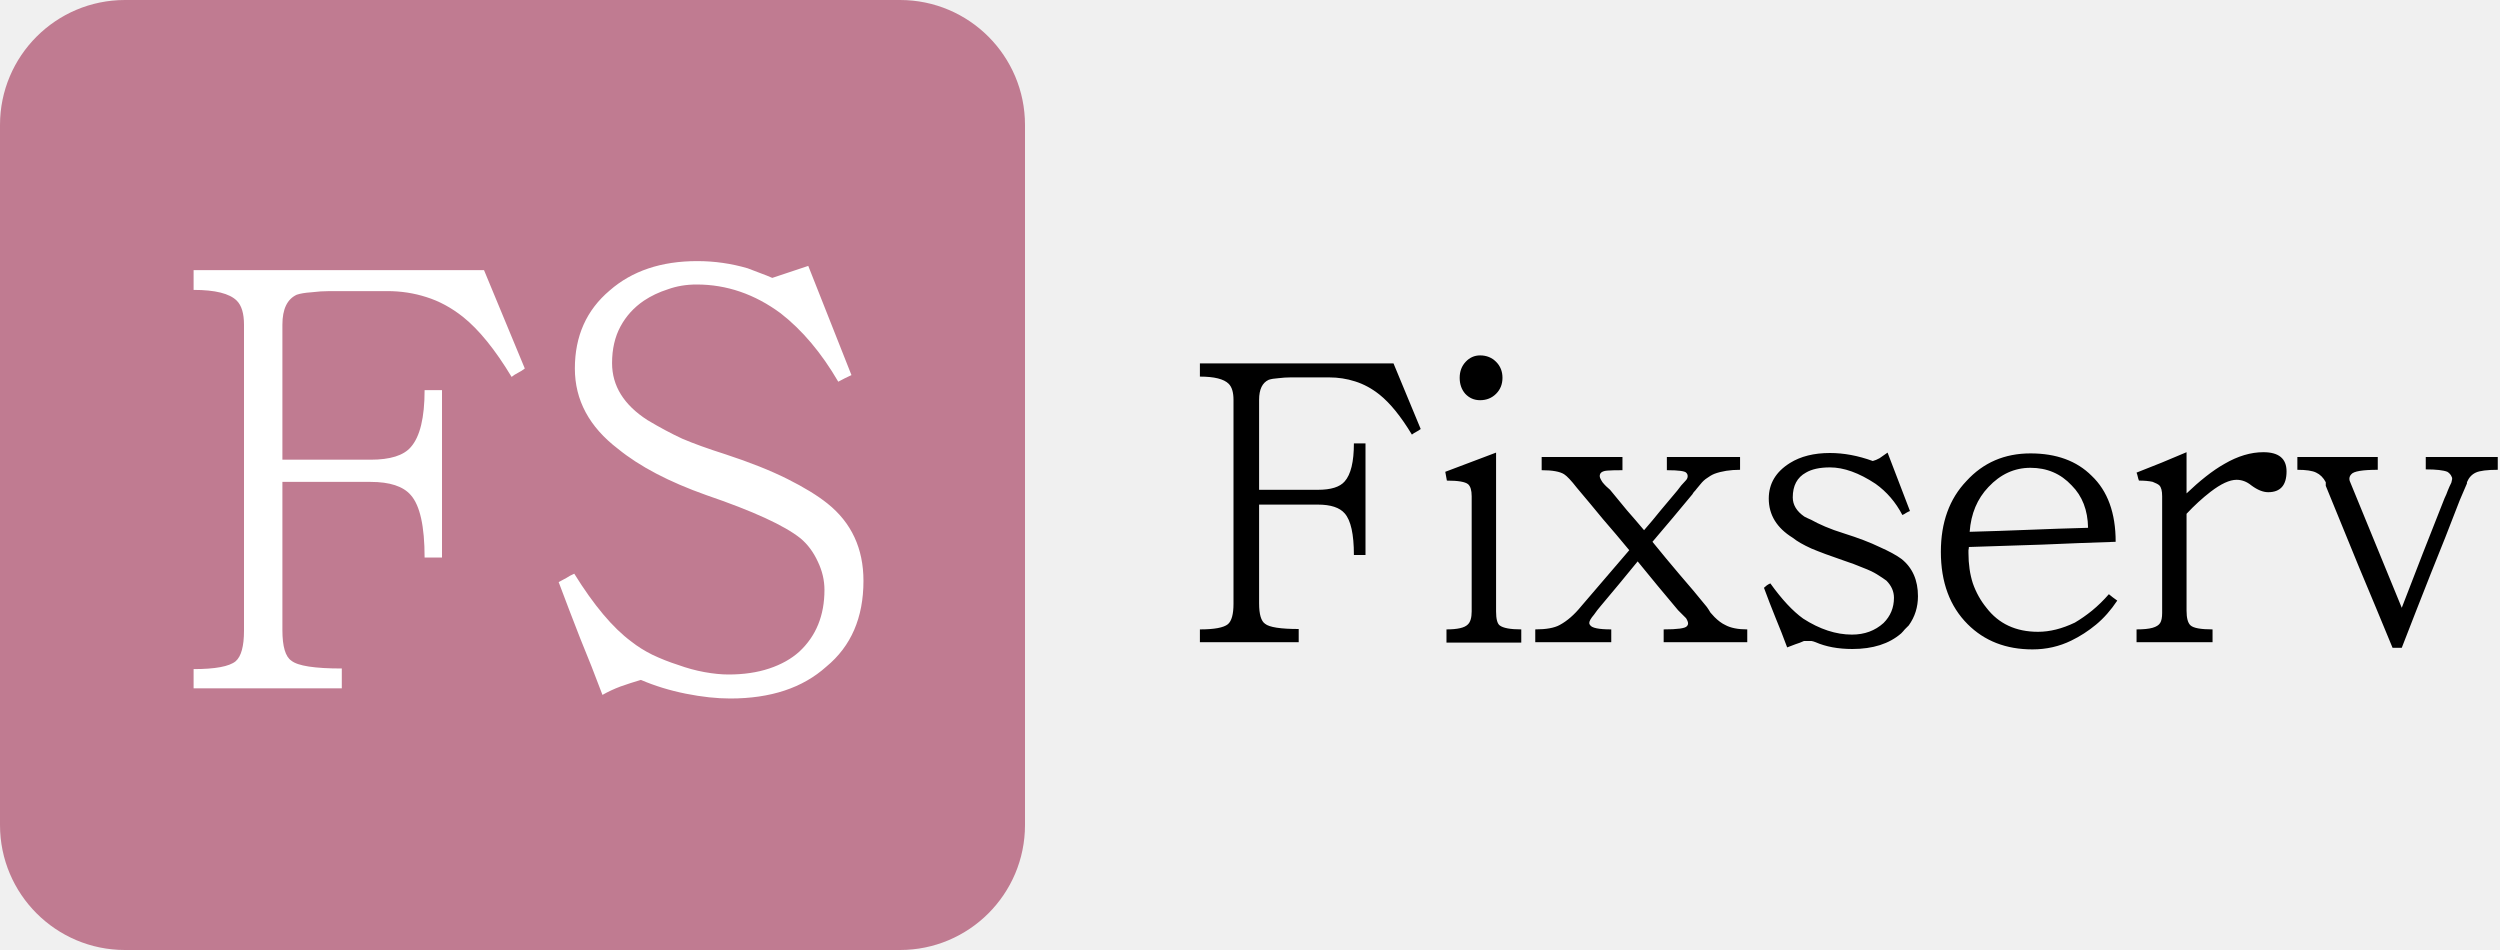
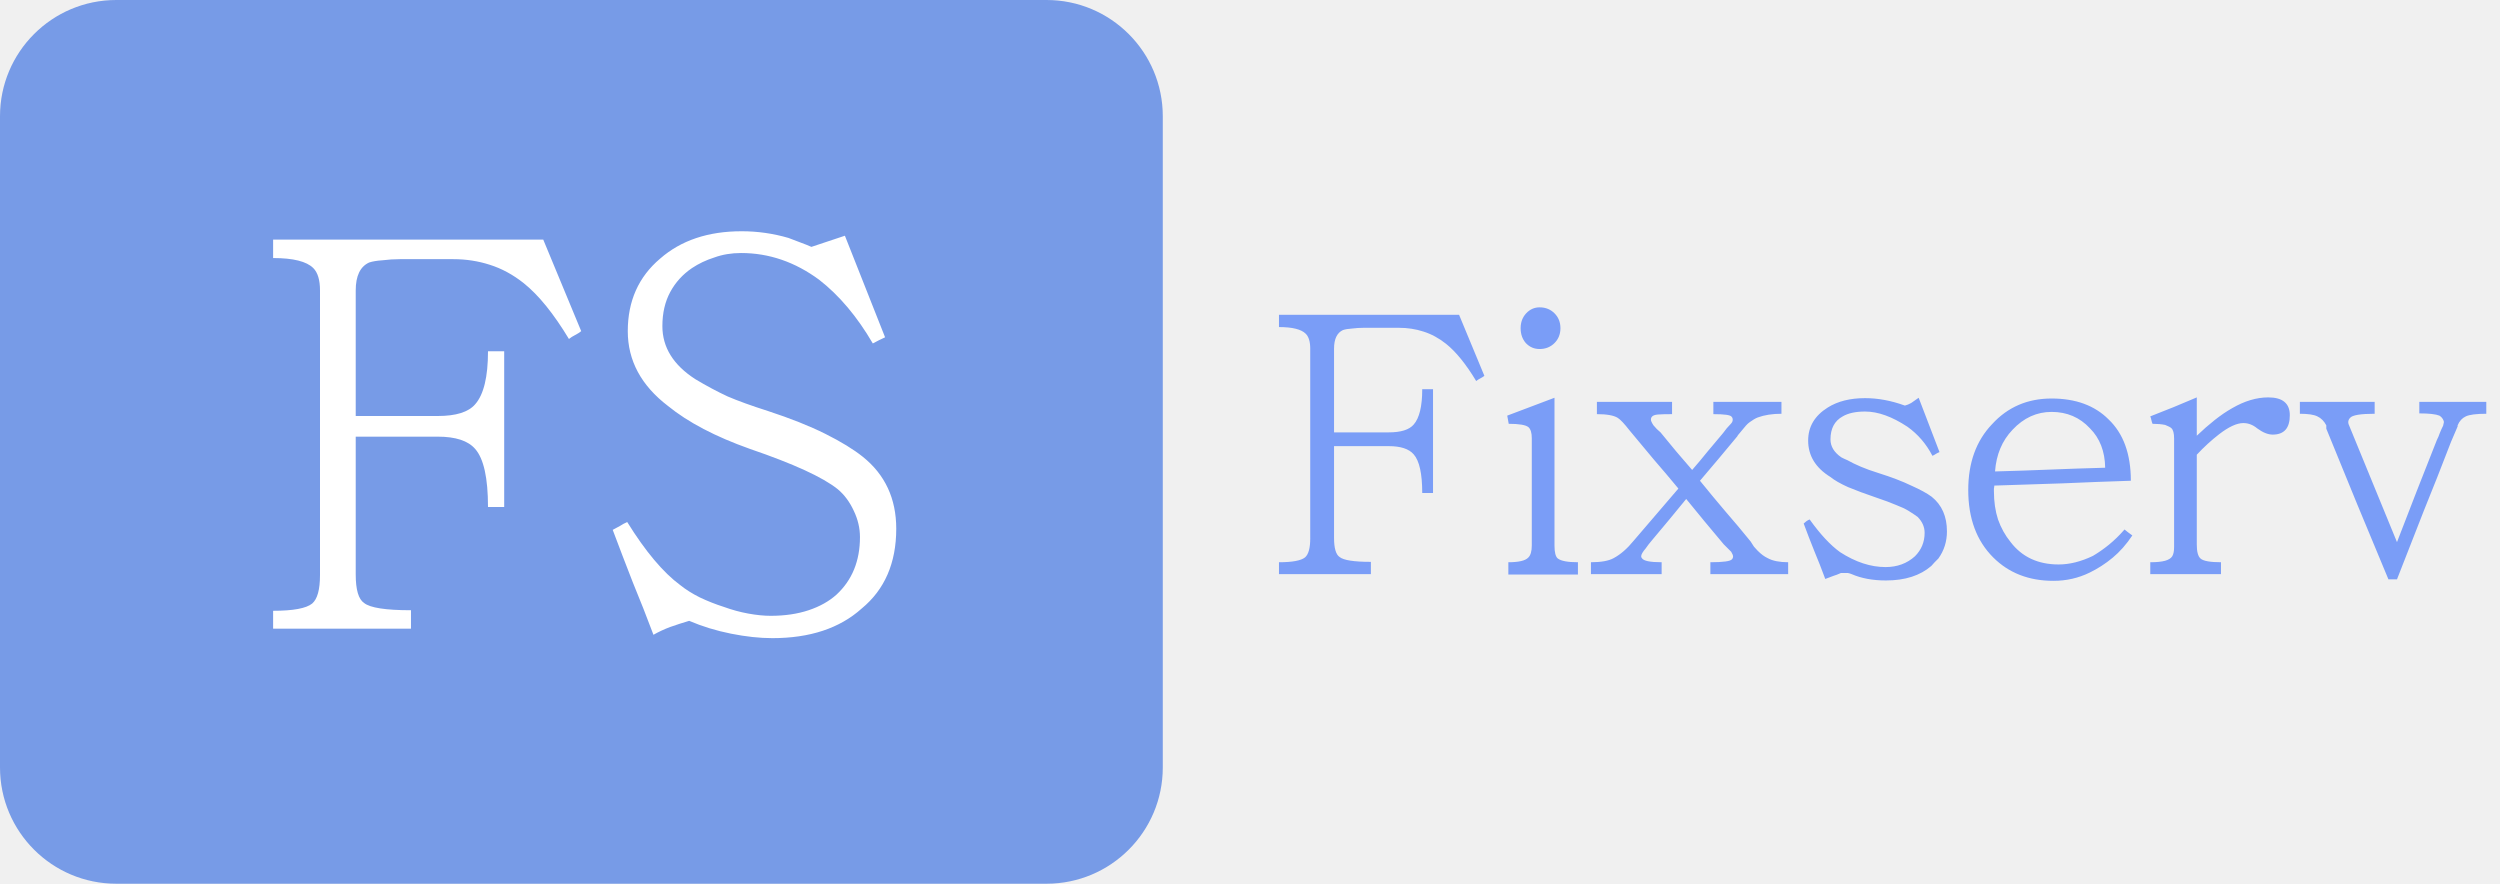
- <svg xmlns="http://www.w3.org/2000/svg" width="200" height="76" viewBox="0 0 200 76" fill="none">
-   <path d="M111.48 29.072L113.656 34.32C113.549 34.405 113.432 34.48 113.304 34.544C113.176 34.608 113.059 34.683 112.952 34.768C112.077 33.317 111.213 32.251 110.36 31.568C109.741 31.077 109.091 30.725 108.408 30.512C107.747 30.299 107.053 30.192 106.328 30.192H103.256C102.936 30.192 102.605 30.213 102.264 30.256C101.944 30.277 101.688 30.32 101.496 30.384C100.984 30.619 100.728 31.152 100.728 31.984V39.184H105.432C106.477 39.184 107.192 38.96 107.576 38.512C108.067 37.957 108.312 36.944 108.312 35.472H109.24V44.4H108.312C108.312 42.736 108.067 41.627 107.576 41.072C107.171 40.603 106.456 40.368 105.432 40.368H100.728V48.272C100.728 49.147 100.888 49.691 101.208 49.904C101.549 50.181 102.445 50.32 103.896 50.32V51.376H95.992V50.352C97.144 50.352 97.891 50.213 98.232 49.936C98.531 49.68 98.68 49.136 98.68 48.304V31.984C98.68 31.387 98.552 30.96 98.296 30.704C97.912 30.32 97.144 30.128 95.992 30.128V29.072H111.48ZM120.198 30.224C120.198 30.736 120.028 31.163 119.686 31.504C119.345 31.845 118.918 32.016 118.406 32.016C117.937 32.016 117.542 31.845 117.222 31.504C116.924 31.163 116.774 30.736 116.774 30.224C116.774 29.712 116.934 29.285 117.254 28.944C117.574 28.603 117.958 28.432 118.406 28.432C118.918 28.432 119.345 28.603 119.686 28.944C120.028 29.285 120.198 29.712 120.198 30.224ZM121.702 51.408H115.718V50.352C116.593 50.352 117.158 50.224 117.414 49.968C117.628 49.776 117.734 49.424 117.734 48.912V39.696C117.734 39.227 117.638 38.907 117.446 38.736C117.212 38.544 116.646 38.448 115.75 38.448L115.622 37.744L119.686 36.208V48.912C119.686 49.509 119.782 49.883 119.974 50.032C120.252 50.245 120.828 50.352 121.702 50.352V51.408ZM139.205 37.584C138.415 37.584 137.733 37.691 137.157 37.904C137.05 37.947 136.943 38 136.837 38.064C136.751 38.128 136.655 38.192 136.549 38.256C136.378 38.363 136.207 38.523 136.037 38.736L135.717 39.12C135.674 39.184 135.621 39.248 135.557 39.312C135.493 39.376 135.439 39.451 135.397 39.536C134.863 40.176 134.33 40.816 133.797 41.456C133.263 42.075 132.73 42.704 132.197 43.344C132.922 44.24 133.647 45.115 134.373 45.968C135.098 46.8 135.823 47.664 136.549 48.56C136.655 48.709 136.751 48.859 136.837 49.008C136.943 49.136 137.05 49.253 137.157 49.36C137.455 49.659 137.743 49.872 138.021 50C138.447 50.235 139.034 50.352 139.781 50.352V51.376H133.093V50.352C134.202 50.352 134.821 50.267 134.949 50.096C135.013 50.032 135.045 49.957 135.045 49.872C135.045 49.765 134.991 49.627 134.885 49.456L134.245 48.816C133.69 48.155 133.146 47.504 132.613 46.864C132.079 46.224 131.546 45.573 131.013 44.912C130.522 45.509 130.031 46.107 129.541 46.704C129.05 47.28 128.559 47.867 128.069 48.464C127.962 48.592 127.866 48.709 127.781 48.816C127.695 48.923 127.61 49.04 127.525 49.168C127.269 49.467 127.141 49.691 127.141 49.84C127.141 49.904 127.162 49.957 127.205 50C127.333 50.235 127.898 50.352 128.901 50.352V51.376H122.821V50.352C123.695 50.352 124.346 50.235 124.773 50C125.37 49.68 125.946 49.179 126.501 48.496L130.341 44.016C129.637 43.163 128.933 42.331 128.229 41.52C127.546 40.688 126.853 39.856 126.149 39.024C125.701 38.448 125.359 38.085 125.125 37.936C124.783 37.723 124.186 37.616 123.333 37.616V36.56H129.797V37.616C129.263 37.616 128.858 37.627 128.581 37.648C128.303 37.669 128.122 37.744 128.037 37.872C127.973 37.979 127.962 38.096 128.005 38.224C128.047 38.331 128.111 38.448 128.197 38.576C128.282 38.683 128.378 38.789 128.485 38.896C128.613 39.003 128.719 39.099 128.805 39.184C129.253 39.717 129.701 40.261 130.149 40.816C130.618 41.349 131.077 41.883 131.525 42.416C131.973 41.904 132.41 41.381 132.837 40.848C133.285 40.315 133.733 39.781 134.181 39.248C134.287 39.099 134.394 38.96 134.501 38.832C134.629 38.704 134.746 38.576 134.853 38.448C134.959 38.341 135.013 38.224 135.013 38.096C135.013 37.989 134.981 37.904 134.917 37.84C134.831 37.691 134.309 37.616 133.349 37.616V36.56H139.205V37.584ZM153.437 47.696C153.437 48.571 153.192 49.349 152.701 50.032C152.594 50.139 152.488 50.245 152.381 50.352C152.296 50.459 152.2 50.565 152.093 50.672C151.133 51.504 149.832 51.92 148.189 51.92C147.058 51.92 146.077 51.739 145.245 51.376C145.138 51.333 145.032 51.301 144.925 51.28C144.84 51.28 144.744 51.28 144.637 51.28H144.317C144.082 51.387 143.858 51.472 143.645 51.536C143.432 51.621 143.208 51.707 142.973 51.792C142.674 50.981 142.365 50.192 142.045 49.424C141.725 48.635 141.416 47.835 141.117 47.024C141.202 46.96 141.277 46.896 141.341 46.832C141.426 46.768 141.522 46.715 141.629 46.672C142.546 47.952 143.421 48.891 144.253 49.488C145.576 50.341 146.877 50.768 148.157 50.768C149.16 50.768 150.002 50.459 150.685 49.84C151.24 49.285 151.517 48.613 151.517 47.824C151.517 47.312 151.314 46.853 150.909 46.448C150.824 46.384 150.717 46.309 150.589 46.224C150.461 46.139 150.312 46.043 150.141 45.936C149.864 45.765 149.501 45.595 149.053 45.424C148.605 45.232 148.061 45.029 147.421 44.816C146.418 44.475 145.586 44.165 144.925 43.888C144.264 43.589 143.762 43.301 143.421 43.024C142.141 42.235 141.501 41.189 141.501 39.888C141.501 38.693 142.066 37.744 143.197 37.04C144.05 36.507 145.117 36.24 146.397 36.24C147.506 36.24 148.648 36.453 149.821 36.88C149.992 36.837 150.173 36.763 150.365 36.656C150.557 36.528 150.77 36.379 151.005 36.208C151.304 36.976 151.602 37.755 151.901 38.544C152.2 39.312 152.498 40.091 152.797 40.88C152.69 40.923 152.584 40.976 152.477 41.04C152.392 41.104 152.296 41.157 152.189 41.2C151.656 40.176 150.941 39.344 150.045 38.704C148.722 37.829 147.506 37.392 146.397 37.392C145.586 37.392 144.946 37.531 144.477 37.808C143.773 38.192 143.421 38.853 143.421 39.792C143.421 40.389 143.73 40.901 144.349 41.328C144.434 41.371 144.52 41.413 144.605 41.456C144.69 41.499 144.786 41.541 144.893 41.584C145.192 41.755 145.565 41.936 146.013 42.128C146.461 42.32 146.962 42.501 147.517 42.672C148.669 43.035 149.618 43.397 150.365 43.76C151.133 44.101 151.72 44.421 152.125 44.72C153 45.424 153.437 46.416 153.437 47.696ZM168.709 47.536C168.815 47.621 168.922 47.707 169.029 47.792C169.157 47.877 169.274 47.963 169.381 48.048C168.869 48.816 168.303 49.456 167.685 49.968C167.066 50.48 166.405 50.907 165.701 51.248C164.741 51.717 163.706 51.952 162.597 51.952C160.485 51.952 158.757 51.28 157.413 49.936C155.983 48.507 155.269 46.576 155.269 44.144C155.269 41.797 155.951 39.909 157.317 38.48C158.661 37.008 160.367 36.272 162.437 36.272C164.506 36.272 166.138 36.869 167.333 38.064C168.613 39.28 169.253 41.04 169.253 43.344C167.269 43.408 165.317 43.483 163.397 43.568C161.477 43.632 159.514 43.696 157.509 43.76C157.509 43.845 157.498 43.931 157.477 44.016C157.477 44.08 157.477 44.155 157.477 44.24C157.477 45.136 157.594 45.947 157.829 46.672C158.085 47.397 158.447 48.048 158.917 48.624C159.898 49.904 161.274 50.544 163.045 50.544C163.983 50.544 164.965 50.299 165.989 49.808C166.458 49.531 166.917 49.211 167.365 48.848C167.834 48.464 168.282 48.027 168.709 47.536ZM157.573 42.544C159.173 42.501 160.751 42.448 162.309 42.384C163.866 42.32 165.445 42.267 167.045 42.224C167.023 40.816 166.586 39.685 165.733 38.832C164.858 37.893 163.759 37.424 162.437 37.424C161.157 37.424 160.037 37.936 159.077 38.96C158.181 39.899 157.679 41.093 157.573 42.544ZM182.924 37.712C182.924 38.821 182.433 39.376 181.452 39.376C181.046 39.376 180.598 39.195 180.108 38.832C179.745 38.533 179.35 38.384 178.924 38.384C178.369 38.384 177.676 38.704 176.844 39.344C176.182 39.856 175.542 40.443 174.924 41.104V48.848C174.924 49.445 175.03 49.84 175.244 50.032C175.478 50.245 176.065 50.352 177.004 50.352V51.376H170.924V50.352C171.478 50.352 171.905 50.309 172.204 50.224C172.502 50.139 172.705 50.011 172.812 49.84C172.918 49.669 172.972 49.403 172.972 49.04V39.696C172.972 39.269 172.897 38.981 172.748 38.832C172.662 38.747 172.481 38.651 172.204 38.544C171.905 38.48 171.542 38.448 171.116 38.448C171.073 38.341 171.041 38.235 171.02 38.128C170.998 38.021 170.966 37.915 170.924 37.808C171.606 37.531 172.278 37.264 172.94 37.008C173.601 36.731 174.262 36.453 174.924 36.176V39.472C175.436 38.981 175.948 38.533 176.46 38.128C176.972 37.723 177.473 37.381 177.964 37.104C179.03 36.485 180.065 36.176 181.068 36.176C182.305 36.176 182.924 36.688 182.924 37.712ZM199.821 37.584C198.967 37.584 198.381 37.659 198.061 37.808C197.741 37.957 197.506 38.213 197.357 38.576V38.672L196.781 40.016C196.013 42.021 195.234 43.995 194.445 45.936C193.677 47.877 192.909 49.84 192.141 51.824H191.405C190.509 49.648 189.613 47.493 188.717 45.36C187.842 43.227 186.957 41.061 186.061 38.864V38.576C185.869 38.213 185.613 37.957 185.293 37.808C184.994 37.659 184.493 37.584 183.789 37.584V36.56H190.221V37.584C189.005 37.584 188.301 37.701 188.109 37.936C188.002 38.043 187.949 38.171 187.949 38.32C187.949 38.405 187.981 38.512 188.045 38.64L192.141 48.624C192.717 47.152 193.282 45.691 193.837 44.24C194.413 42.789 194.989 41.328 195.565 39.856C195.671 39.643 195.757 39.44 195.821 39.248C195.906 39.035 196.002 38.821 196.109 38.608C196.151 38.437 196.173 38.341 196.173 38.32C196.173 38.235 196.162 38.181 196.141 38.16C196.077 37.989 195.959 37.851 195.789 37.744C195.469 37.616 194.893 37.552 194.061 37.552V36.56H199.821V37.584Z" fill="black" />
-   <rect width="82" height="76" rx="10" fill="#C07B91" />
-   <path d="M38.72 21.608L41.984 29.48C41.824 29.608 41.648 29.72 41.456 29.816C41.264 29.912 41.088 30.024 40.928 30.152C39.616 27.976 38.32 26.376 37.04 25.352C36.112 24.616 35.136 24.088 34.112 23.768C33.12 23.448 32.08 23.288 30.992 23.288H26.384C25.904 23.288 25.408 23.32 24.896 23.384C24.416 23.416 24.032 23.48 23.744 23.576C22.976 23.928 22.592 24.728 22.592 25.976V36.776H29.648C31.216 36.776 32.288 36.44 32.864 35.768C33.6 34.936 33.968 33.416 33.968 31.208H35.36V44.6H33.968C33.968 42.104 33.6 40.44 32.864 39.608C32.256 38.904 31.184 38.552 29.648 38.552H22.592V50.408C22.592 51.72 22.832 52.536 23.312 52.856C23.824 53.272 25.168 53.48 27.344 53.48V55.064H15.488V53.528C17.216 53.528 18.336 53.32 18.848 52.904C19.296 52.52 19.52 51.704 19.52 50.456V25.976C19.52 25.08 19.328 24.44 18.944 24.056C18.368 23.48 17.216 23.192 15.488 23.192V21.608H38.72ZM69.077 46.472C69.077 49.416 68.085 51.704 66.101 53.336C64.213 55.032 61.653 55.88 58.421 55.88C57.333 55.88 56.149 55.752 54.869 55.496C53.589 55.24 52.389 54.872 51.269 54.392C50.725 54.552 50.181 54.728 49.637 54.92C49.125 55.112 48.645 55.336 48.197 55.592C47.621 54.056 47.029 52.552 46.421 51.08C45.845 49.608 45.269 48.104 44.693 46.568C44.917 46.44 45.125 46.328 45.317 46.232C45.509 46.104 45.717 45.992 45.941 45.896C47.509 48.424 49.029 50.232 50.501 51.32C50.981 51.704 51.541 52.056 52.181 52.376C52.853 52.696 53.541 52.968 54.245 53.192C54.949 53.448 55.653 53.64 56.357 53.768C57.061 53.896 57.701 53.96 58.277 53.96C59.493 53.96 60.581 53.8 61.541 53.48C62.501 53.16 63.301 52.712 63.941 52.136C65.285 50.888 65.957 49.24 65.957 47.192C65.957 46.424 65.781 45.672 65.429 44.936C65.077 44.168 64.613 43.544 64.037 43.064C62.757 42.04 60.245 40.888 56.501 39.608C53.525 38.552 51.173 37.32 49.445 35.912C47.141 34.152 45.989 32.008 45.989 29.48C45.989 26.888 46.917 24.808 48.773 23.24C50.565 21.672 52.901 20.888 55.781 20.888C57.157 20.888 58.501 21.08 59.813 21.464C60.165 21.592 60.501 21.72 60.821 21.848C61.173 21.976 61.493 22.104 61.781 22.232L64.661 21.272C65.237 22.744 65.813 24.2 66.389 25.64C66.965 27.08 67.541 28.536 68.117 30.008C67.765 30.168 67.413 30.344 67.061 30.536C65.717 28.232 64.181 26.408 62.453 25.064C60.373 23.528 58.133 22.76 55.733 22.76C54.901 22.76 54.133 22.888 53.429 23.144C52.725 23.368 52.085 23.672 51.509 24.056C50.709 24.6 50.085 25.288 49.637 26.12C49.189 26.952 48.965 27.928 48.965 29.048C48.965 30.872 49.909 32.392 51.797 33.608C52.757 34.184 53.685 34.68 54.581 35.096C55.477 35.48 56.629 35.896 58.037 36.344C59.989 36.984 61.637 37.64 62.981 38.312C64.325 38.984 65.397 39.64 66.197 40.28C68.117 41.816 69.077 43.88 69.077 46.472Z" fill="white" />
+ <svg xmlns="http://www.w3.org/2000/svg" width="215" height="76" viewBox="0 0 215 76" fill="none">
+   <rect width="100" height="76" rx="10" fill="#779BE7" />
+   <path d="M46.72 20.608L49.984 28.48C49.824 28.608 49.648 28.72 49.456 28.816C49.264 28.912 49.088 29.024 48.928 29.152C47.616 26.976 46.32 25.376 45.04 24.352C44.112 23.616 43.136 23.088 42.112 22.768C41.12 22.448 40.08 22.288 38.992 22.288H34.384C33.904 22.288 33.408 22.32 32.896 22.384C32.416 22.416 32.032 22.48 31.744 22.576C30.976 22.928 30.592 23.728 30.592 24.976V35.776H37.648C39.216 35.776 40.288 35.44 40.864 34.768C41.6 33.936 41.968 32.416 41.968 30.208H43.36V43.6H41.968C41.968 41.104 41.6 39.44 40.864 38.608C40.256 37.904 39.184 37.552 37.648 37.552H30.592V49.408C30.592 50.72 30.832 51.536 31.312 51.856C31.824 52.272 33.168 52.48 35.344 52.48V54.064H23.488V52.528C25.216 52.528 26.336 52.32 26.848 51.904C27.296 51.52 27.52 50.704 27.52 49.456V24.976C27.52 24.08 27.328 23.44 26.944 23.056C26.368 22.48 25.216 22.192 23.488 22.192V20.608H46.72ZM77.077 45.472C77.077 48.416 76.085 50.704 74.101 52.336C72.213 54.032 69.653 54.88 66.421 54.88C65.333 54.88 64.149 54.752 62.869 54.496C61.589 54.24 60.389 53.872 59.269 53.392C58.725 53.552 58.181 53.728 57.637 53.92C57.125 54.112 56.645 54.336 56.197 54.592C55.621 53.056 55.029 51.552 54.421 50.08C53.845 48.608 53.269 47.104 52.693 45.568C52.917 45.44 53.125 45.328 53.317 45.232C53.509 45.104 53.717 44.992 53.941 44.896C55.509 47.424 57.029 49.232 58.501 50.32C58.981 50.704 59.541 51.056 60.181 51.376C60.853 51.696 61.541 51.968 62.245 52.192C62.949 52.448 63.653 52.64 64.357 52.768C65.061 52.896 65.701 52.96 66.277 52.96C67.493 52.96 68.581 52.8 69.541 52.48C70.501 52.16 71.301 51.712 71.941 51.136C73.285 49.888 73.957 48.24 73.957 46.192C73.957 45.424 73.781 44.672 73.429 43.936C73.077 43.168 72.613 42.544 72.037 42.064C70.757 41.04 68.245 39.888 64.501 38.608C61.525 37.552 59.173 36.32 57.445 34.912C55.141 33.152 53.989 31.008 53.989 28.48C53.989 25.888 54.917 23.808 56.773 22.24C58.565 20.672 60.901 19.888 63.781 19.888C65.157 19.888 66.501 20.08 67.813 20.464C68.165 20.592 68.501 20.72 68.821 20.848C69.173 20.976 69.493 21.104 69.781 21.232L72.661 20.272C73.237 21.744 73.813 23.2 74.389 24.64C74.965 26.08 75.541 27.536 76.117 29.008C75.765 29.168 75.413 29.344 75.061 29.536C73.717 27.232 72.181 25.408 70.453 24.064C68.373 22.528 66.133 21.76 63.733 21.76C62.901 21.76 62.133 21.888 61.429 22.144C60.725 22.368 60.085 22.672 59.509 23.056C58.709 23.6 58.085 24.288 57.637 25.12C57.189 25.952 56.965 26.928 56.965 28.048C56.965 29.872 57.909 31.392 59.797 32.608C60.757 33.184 61.685 33.68 62.581 34.096C63.477 34.48 64.629 34.896 66.037 35.344C67.989 35.984 69.637 36.64 70.981 37.312C72.325 37.984 73.397 38.64 74.197 39.28C76.117 40.816 77.077 42.88 77.077 45.472Z" fill="white" />
+   <path d="M125.48 27.072L127.656 32.32C127.549 32.405 127.432 32.48 127.304 32.544C127.176 32.608 127.059 32.683 126.952 32.768C126.077 31.317 125.213 30.251 124.36 29.568C123.741 29.077 123.091 28.725 122.408 28.512C121.747 28.299 121.053 28.192 120.328 28.192H117.256C116.936 28.192 116.605 28.213 116.264 28.256C115.944 28.277 115.688 28.32 115.496 28.384C114.984 28.619 114.728 29.152 114.728 29.984V37.184H119.432C120.477 37.184 121.192 36.96 121.576 36.512C122.067 35.957 122.312 34.944 122.312 33.472H123.24V42.4H122.312C122.312 40.736 122.067 39.627 121.576 39.072C121.171 38.603 120.456 38.368 119.432 38.368H114.728V46.272C114.728 47.147 114.888 47.691 115.208 47.904C115.549 48.181 116.445 48.32 117.896 48.32V49.376H109.992V48.352C111.144 48.352 111.891 48.213 112.232 47.936C112.531 47.68 112.68 47.136 112.68 46.304V29.984C112.68 29.387 112.552 28.96 112.296 28.704C111.912 28.32 111.144 28.128 109.992 28.128V27.072H125.48ZM134.198 28.224C134.198 28.736 134.028 29.163 133.686 29.504C133.345 29.845 132.918 30.016 132.406 30.016C131.937 30.016 131.542 29.845 131.222 29.504C130.924 29.163 130.774 28.736 130.774 28.224C130.774 27.712 130.934 27.285 131.254 26.944C131.574 26.603 131.958 26.432 132.406 26.432C132.918 26.432 133.345 26.603 133.686 26.944C134.028 27.285 134.198 27.712 134.198 28.224ZM135.702 49.408H129.718V48.352C130.593 48.352 131.158 48.224 131.414 47.968C131.628 47.776 131.734 47.424 131.734 46.912V37.696C131.734 37.227 131.638 36.907 131.446 36.736C131.212 36.544 130.646 36.448 129.75 36.448L129.622 35.744L133.686 34.208V46.912C133.686 47.509 133.782 47.883 133.974 48.032C134.252 48.245 134.828 48.352 135.702 48.352V49.408ZM153.205 35.584C152.415 35.584 151.733 35.691 151.157 35.904C151.05 35.947 150.943 36 150.837 36.064C150.751 36.128 150.655 36.192 150.549 36.256C150.378 36.363 150.207 36.523 150.037 36.736L149.717 37.12C149.674 37.184 149.621 37.248 149.557 37.312C149.493 37.376 149.439 37.451 149.397 37.536C148.863 38.176 148.33 38.816 147.797 39.456C147.263 40.075 146.73 40.704 146.197 41.344C146.922 42.24 147.647 43.115 148.373 43.968C149.098 44.8 149.823 45.664 150.549 46.56C150.655 46.709 150.751 46.859 150.837 47.008C150.943 47.136 151.05 47.253 151.157 47.36C151.455 47.659 151.743 47.872 152.021 48C152.447 48.235 153.034 48.352 153.781 48.352V49.376H147.093V48.352C148.202 48.352 148.821 48.267 148.949 48.096C149.013 48.032 149.045 47.957 149.045 47.872C149.045 47.765 148.991 47.627 148.885 47.456L148.245 46.816C147.69 46.155 147.146 45.504 146.613 44.864C146.079 44.224 145.546 43.573 145.013 42.912C144.522 43.509 144.031 44.107 143.541 44.704C143.05 45.28 142.559 45.867 142.069 46.464C141.962 46.592 141.866 46.709 141.781 46.816C141.695 46.923 141.61 47.04 141.525 47.168C141.269 47.467 141.141 47.691 141.141 47.84C141.141 47.904 141.162 47.957 141.205 48C141.333 48.235 141.898 48.352 142.901 48.352V49.376H136.821V48.352C137.695 48.352 138.346 48.235 138.773 48C139.37 47.68 139.946 47.179 140.501 46.496L144.341 42.016C143.637 41.163 142.933 40.331 142.229 39.52C141.546 38.688 140.853 37.856 140.149 37.024C139.701 36.448 139.359 36.085 139.125 35.936C138.783 35.723 138.186 35.616 137.333 35.616V34.56H143.797V35.616C143.263 35.616 142.858 35.627 142.581 35.648C142.303 35.669 142.122 35.744 142.037 35.872C141.973 35.979 141.962 36.096 142.005 36.224C142.047 36.331 142.111 36.448 142.197 36.576C142.282 36.683 142.378 36.789 142.485 36.896C142.613 37.003 142.719 37.099 142.805 37.184C143.253 37.717 143.701 38.261 144.149 38.816C144.618 39.349 145.077 39.883 145.525 40.416C145.973 39.904 146.41 39.381 146.837 38.848C147.285 38.315 147.733 37.781 148.181 37.248C148.287 37.099 148.394 36.96 148.501 36.832C148.629 36.704 148.746 36.576 148.853 36.448C148.959 36.341 149.013 36.224 149.013 36.096C149.013 35.989 148.981 35.904 148.917 35.84C148.831 35.691 148.309 35.616 147.349 35.616V34.56H153.205V35.584ZM167.437 45.696C167.437 46.571 167.192 47.349 166.701 48.032C166.594 48.139 166.488 48.245 166.381 48.352C166.296 48.459 166.2 48.565 166.093 48.672C165.133 49.504 163.832 49.92 162.189 49.92C161.058 49.92 160.077 49.739 159.245 49.376C159.138 49.333 159.032 49.301 158.925 49.28C158.84 49.28 158.744 49.28 158.637 49.28H158.317C158.082 49.387 157.858 49.472 157.645 49.536C157.432 49.621 157.208 49.707 156.973 49.792C156.674 48.981 156.365 48.192 156.045 47.424C155.725 46.635 155.416 45.835 155.117 45.024C155.202 44.96 155.277 44.896 155.341 44.832C155.426 44.768 155.522 44.715 155.629 44.672C156.546 45.952 157.421 46.891 158.253 47.488C159.576 48.341 160.877 48.768 162.157 48.768C163.16 48.768 164.002 48.459 164.685 47.84C165.24 47.285 165.517 46.613 165.517 45.824C165.517 45.312 165.314 44.853 164.909 44.448C164.824 44.384 164.717 44.309 164.589 44.224C164.461 44.139 164.312 44.043 164.141 43.936C163.864 43.765 163.501 43.595 163.053 43.424C162.605 43.232 162.061 43.029 161.421 42.816C160.418 42.475 159.586 42.165 158.925 41.888C158.264 41.589 157.762 41.301 157.421 41.024C156.141 40.235 155.501 39.189 155.501 37.888C155.501 36.693 156.066 35.744 157.197 35.04C158.05 34.507 159.117 34.24 160.397 34.24C161.506 34.24 162.648 34.453 163.821 34.88C163.992 34.837 164.173 34.763 164.365 34.656C164.557 34.528 164.77 34.379 165.005 34.208C165.304 34.976 165.602 35.755 165.901 36.544C166.2 37.312 166.498 38.091 166.797 38.88C166.69 38.923 166.584 38.976 166.477 39.04C166.392 39.104 166.296 39.157 166.189 39.2C165.656 38.176 164.941 37.344 164.045 36.704C162.722 35.829 161.506 35.392 160.397 35.392C159.586 35.392 158.946 35.531 158.477 35.808C157.773 36.192 157.421 36.853 157.421 37.792C157.421 38.389 157.73 38.901 158.349 39.328C158.434 39.371 158.52 39.413 158.605 39.456C158.69 39.499 158.786 39.541 158.893 39.584C159.192 39.755 159.565 39.936 160.013 40.128C160.461 40.32 160.962 40.501 161.517 40.672C162.669 41.035 163.618 41.397 164.365 41.76C165.133 42.101 165.72 42.421 166.125 42.72C167 43.424 167.437 44.416 167.437 45.696ZM182.709 45.536C182.815 45.621 182.922 45.707 183.029 45.792C183.157 45.877 183.274 45.963 183.381 46.048C182.869 46.816 182.303 47.456 181.685 47.968C181.066 48.48 180.405 48.907 179.701 49.248C178.741 49.717 177.706 49.952 176.597 49.952C174.485 49.952 172.757 49.28 171.413 47.936C169.983 46.507 169.269 44.576 169.269 42.144C169.269 39.797 169.951 37.909 171.317 36.48C172.661 35.008 174.367 34.272 176.437 34.272C178.506 34.272 180.138 34.869 181.333 36.064C182.613 37.28 183.253 39.04 183.253 41.344C181.269 41.408 179.317 41.483 177.397 41.568C175.477 41.632 173.514 41.696 171.509 41.76C171.509 41.845 171.498 41.931 171.477 42.016C171.477 42.08 171.477 42.155 171.477 42.24C171.477 43.136 171.594 43.947 171.829 44.672C172.085 45.397 172.447 46.048 172.917 46.624C173.898 47.904 175.274 48.544 177.045 48.544C177.983 48.544 178.965 48.299 179.989 47.808C180.458 47.531 180.917 47.211 181.365 46.848C181.834 46.464 182.282 46.027 182.709 45.536ZM171.573 40.544C173.173 40.501 174.751 40.448 176.309 40.384C177.866 40.32 179.445 40.267 181.045 40.224C181.023 38.816 180.586 37.685 179.733 36.832C178.858 35.893 177.759 35.424 176.437 35.424C175.157 35.424 174.037 35.936 173.077 36.96C172.181 37.899 171.679 39.093 171.573 40.544ZM196.924 35.712C196.924 36.821 196.433 37.376 195.452 37.376C195.046 37.376 194.598 37.195 194.108 36.832C193.745 36.533 193.35 36.384 192.924 36.384C192.369 36.384 191.676 36.704 190.844 37.344C190.182 37.856 189.542 38.443 188.924 39.104V46.848C188.924 47.445 189.03 47.84 189.244 48.032C189.478 48.245 190.065 48.352 191.004 48.352V49.376H184.924V48.352C185.478 48.352 185.905 48.309 186.204 48.224C186.502 48.139 186.705 48.011 186.812 47.84C186.918 47.669 186.972 47.403 186.972 47.04V37.696C186.972 37.269 186.897 36.981 186.748 36.832C186.662 36.747 186.481 36.651 186.204 36.544C185.905 36.48 185.542 36.448 185.116 36.448C185.073 36.341 185.041 36.235 185.02 36.128C184.998 36.021 184.966 35.915 184.924 35.808C185.606 35.531 186.278 35.264 186.94 35.008C187.601 34.731 188.262 34.453 188.924 34.176V37.472C189.436 36.981 189.948 36.533 190.46 36.128C190.972 35.723 191.473 35.381 191.964 35.104C193.03 34.485 194.065 34.176 195.068 34.176C196.305 34.176 196.924 34.688 196.924 35.712ZM213.821 35.584C212.967 35.584 212.381 35.659 212.061 35.808C211.741 35.957 211.506 36.213 211.357 36.576V36.672L210.781 38.016C210.013 40.021 209.234 41.995 208.445 43.936C207.677 45.877 206.909 47.84 206.141 49.824H205.405C204.509 47.648 203.613 45.493 202.717 43.36C201.842 41.227 200.957 39.061 200.061 36.864V36.576C199.869 36.213 199.613 35.957 199.293 35.808C198.994 35.659 198.493 35.584 197.789 35.584V34.56H204.221V35.584C203.005 35.584 202.301 35.701 202.109 35.936C202.002 36.043 201.949 36.171 201.949 36.32C201.949 36.405 201.981 36.512 202.045 36.64L206.141 46.624C206.717 45.152 207.282 43.691 207.837 42.24C208.413 40.789 208.989 39.328 209.565 37.856C209.671 37.643 209.757 37.44 209.821 37.248C209.906 37.035 210.002 36.821 210.109 36.608C210.151 36.437 210.173 36.341 210.173 36.32C210.173 36.235 210.162 36.181 210.141 36.16C210.077 35.989 209.959 35.851 209.789 35.744C209.469 35.616 208.893 35.552 208.061 35.552V34.56H213.821V35.584Z" fill="#7A9DF7" />
</svg>
